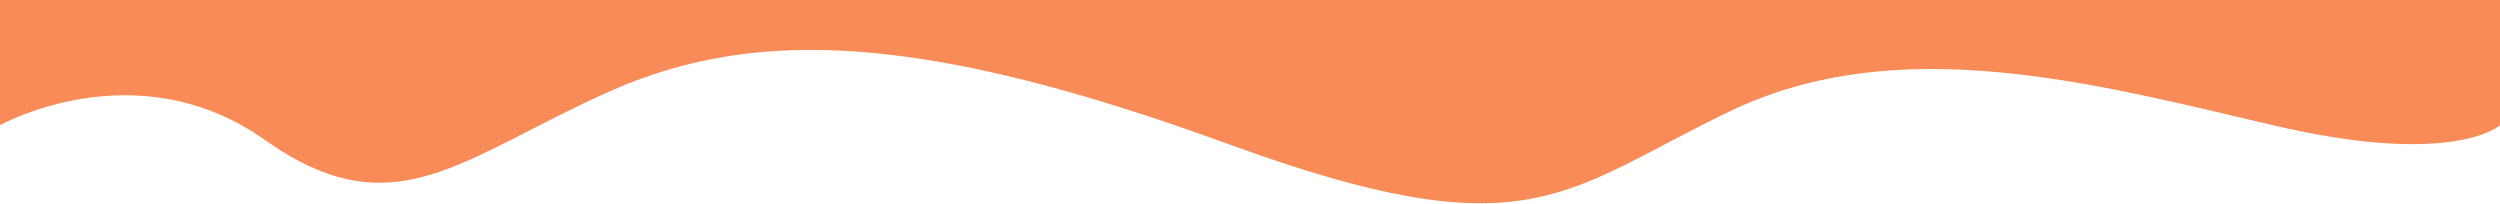
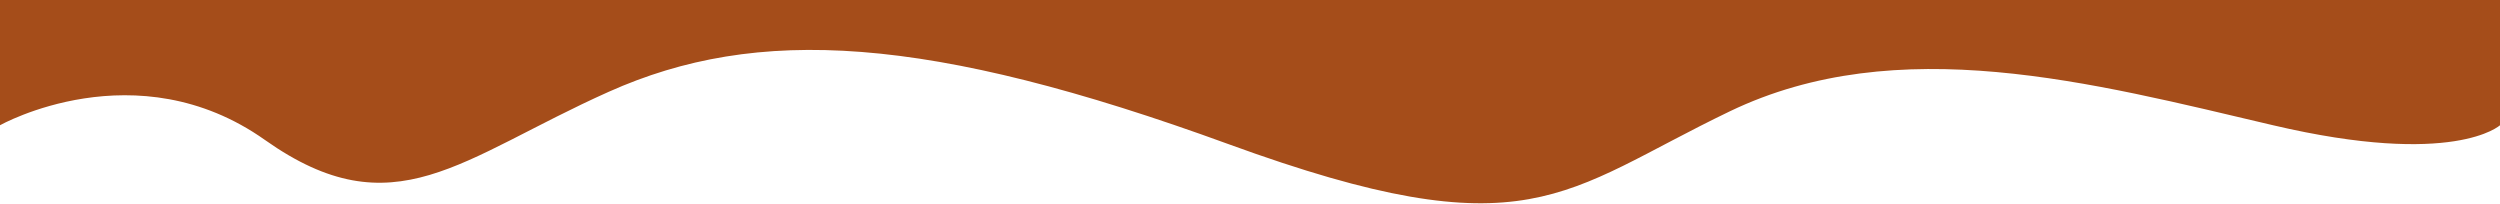
- <svg xmlns="http://www.w3.org/2000/svg" id="Layer_2" viewBox="0 0 1920 156.11">
+ <svg xmlns="http://www.w3.org/2000/svg" preserveAspectRatio="none" id="Layer_2" viewBox="0 0 1920 156.11">
  <g id="Layer_1-2">
-     <path d="m0,96.18V0h1920v96.18s-35.16,32.68-174.33,0-288.17-72.68-417.17-10.68-153.99,109.4-385,25.2-362-91.2-476-40.2-165,107-264,37S0,96.18,0,96.18Z" style="fill:#f88b58;" />
+     <path d="m0,96.18V0h1920v96.18s-35.16,32.68-174.33,0-288.17-72.68-417.17-10.68-153.99,109.4-385,25.2-362-91.2-476-40.2-165,107-264,37S0,96.18,0,96.18Z" style="fill:#a54d1a;" />
  </g>
</svg>
